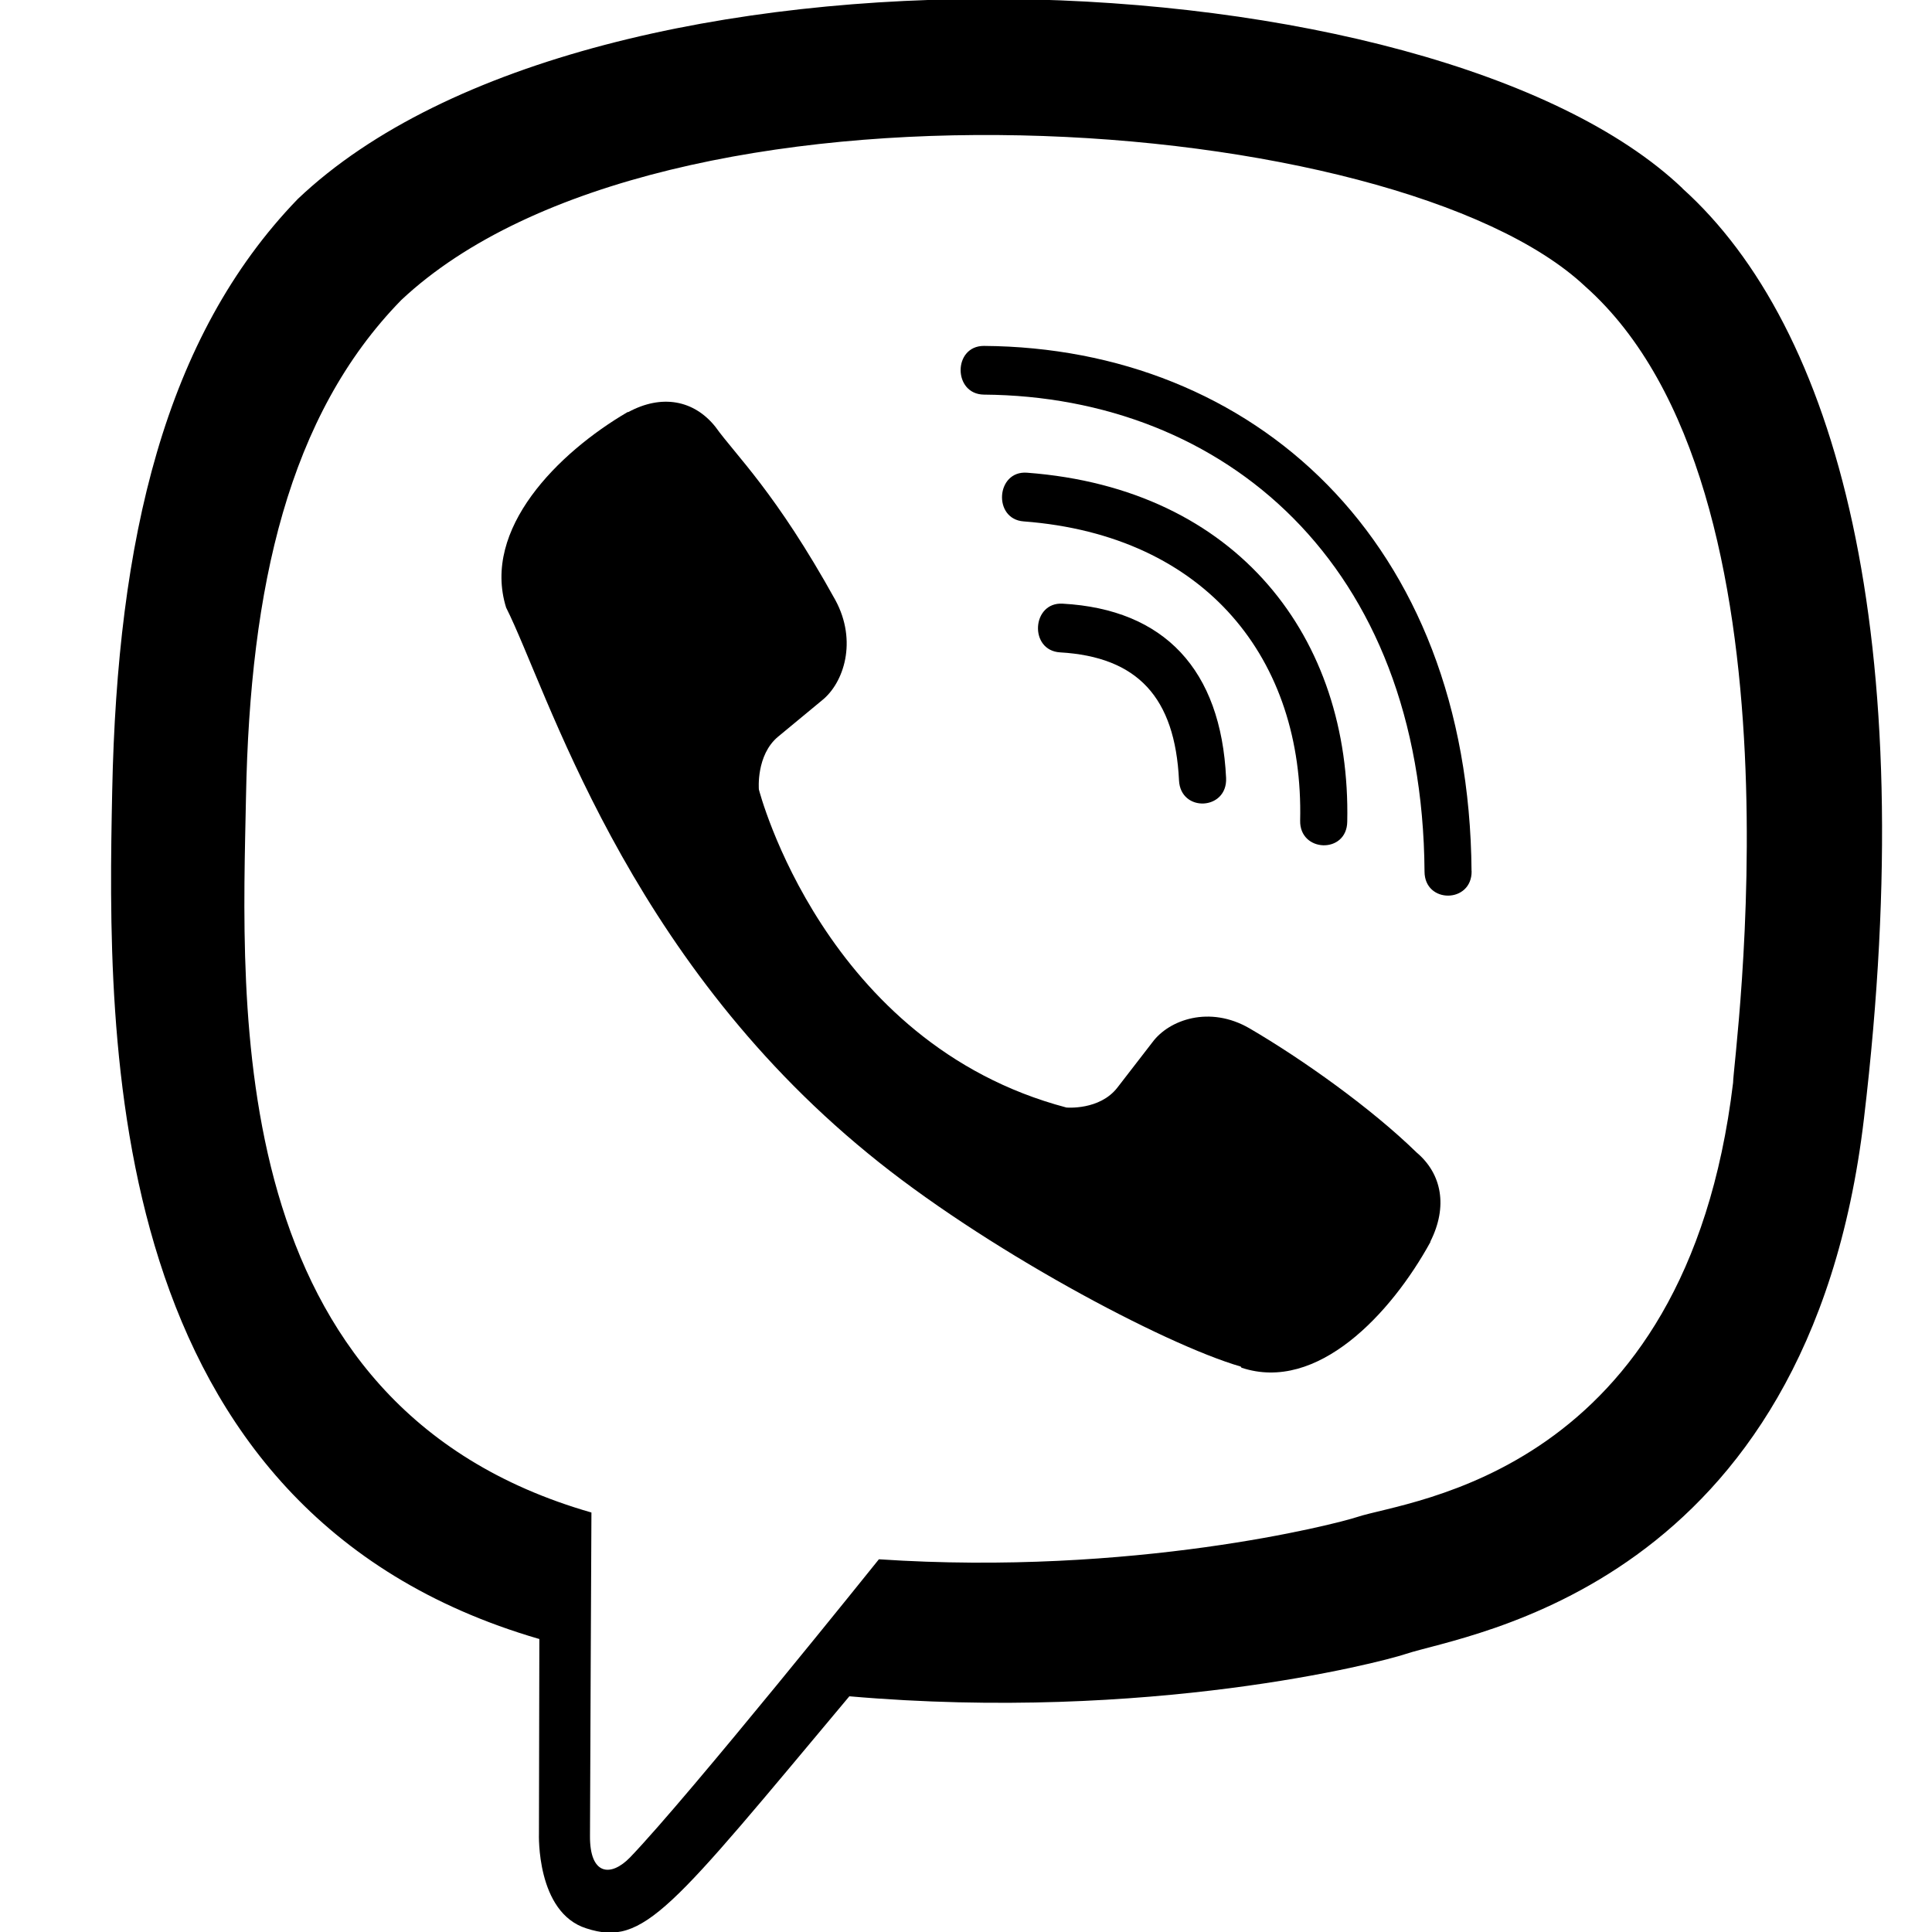
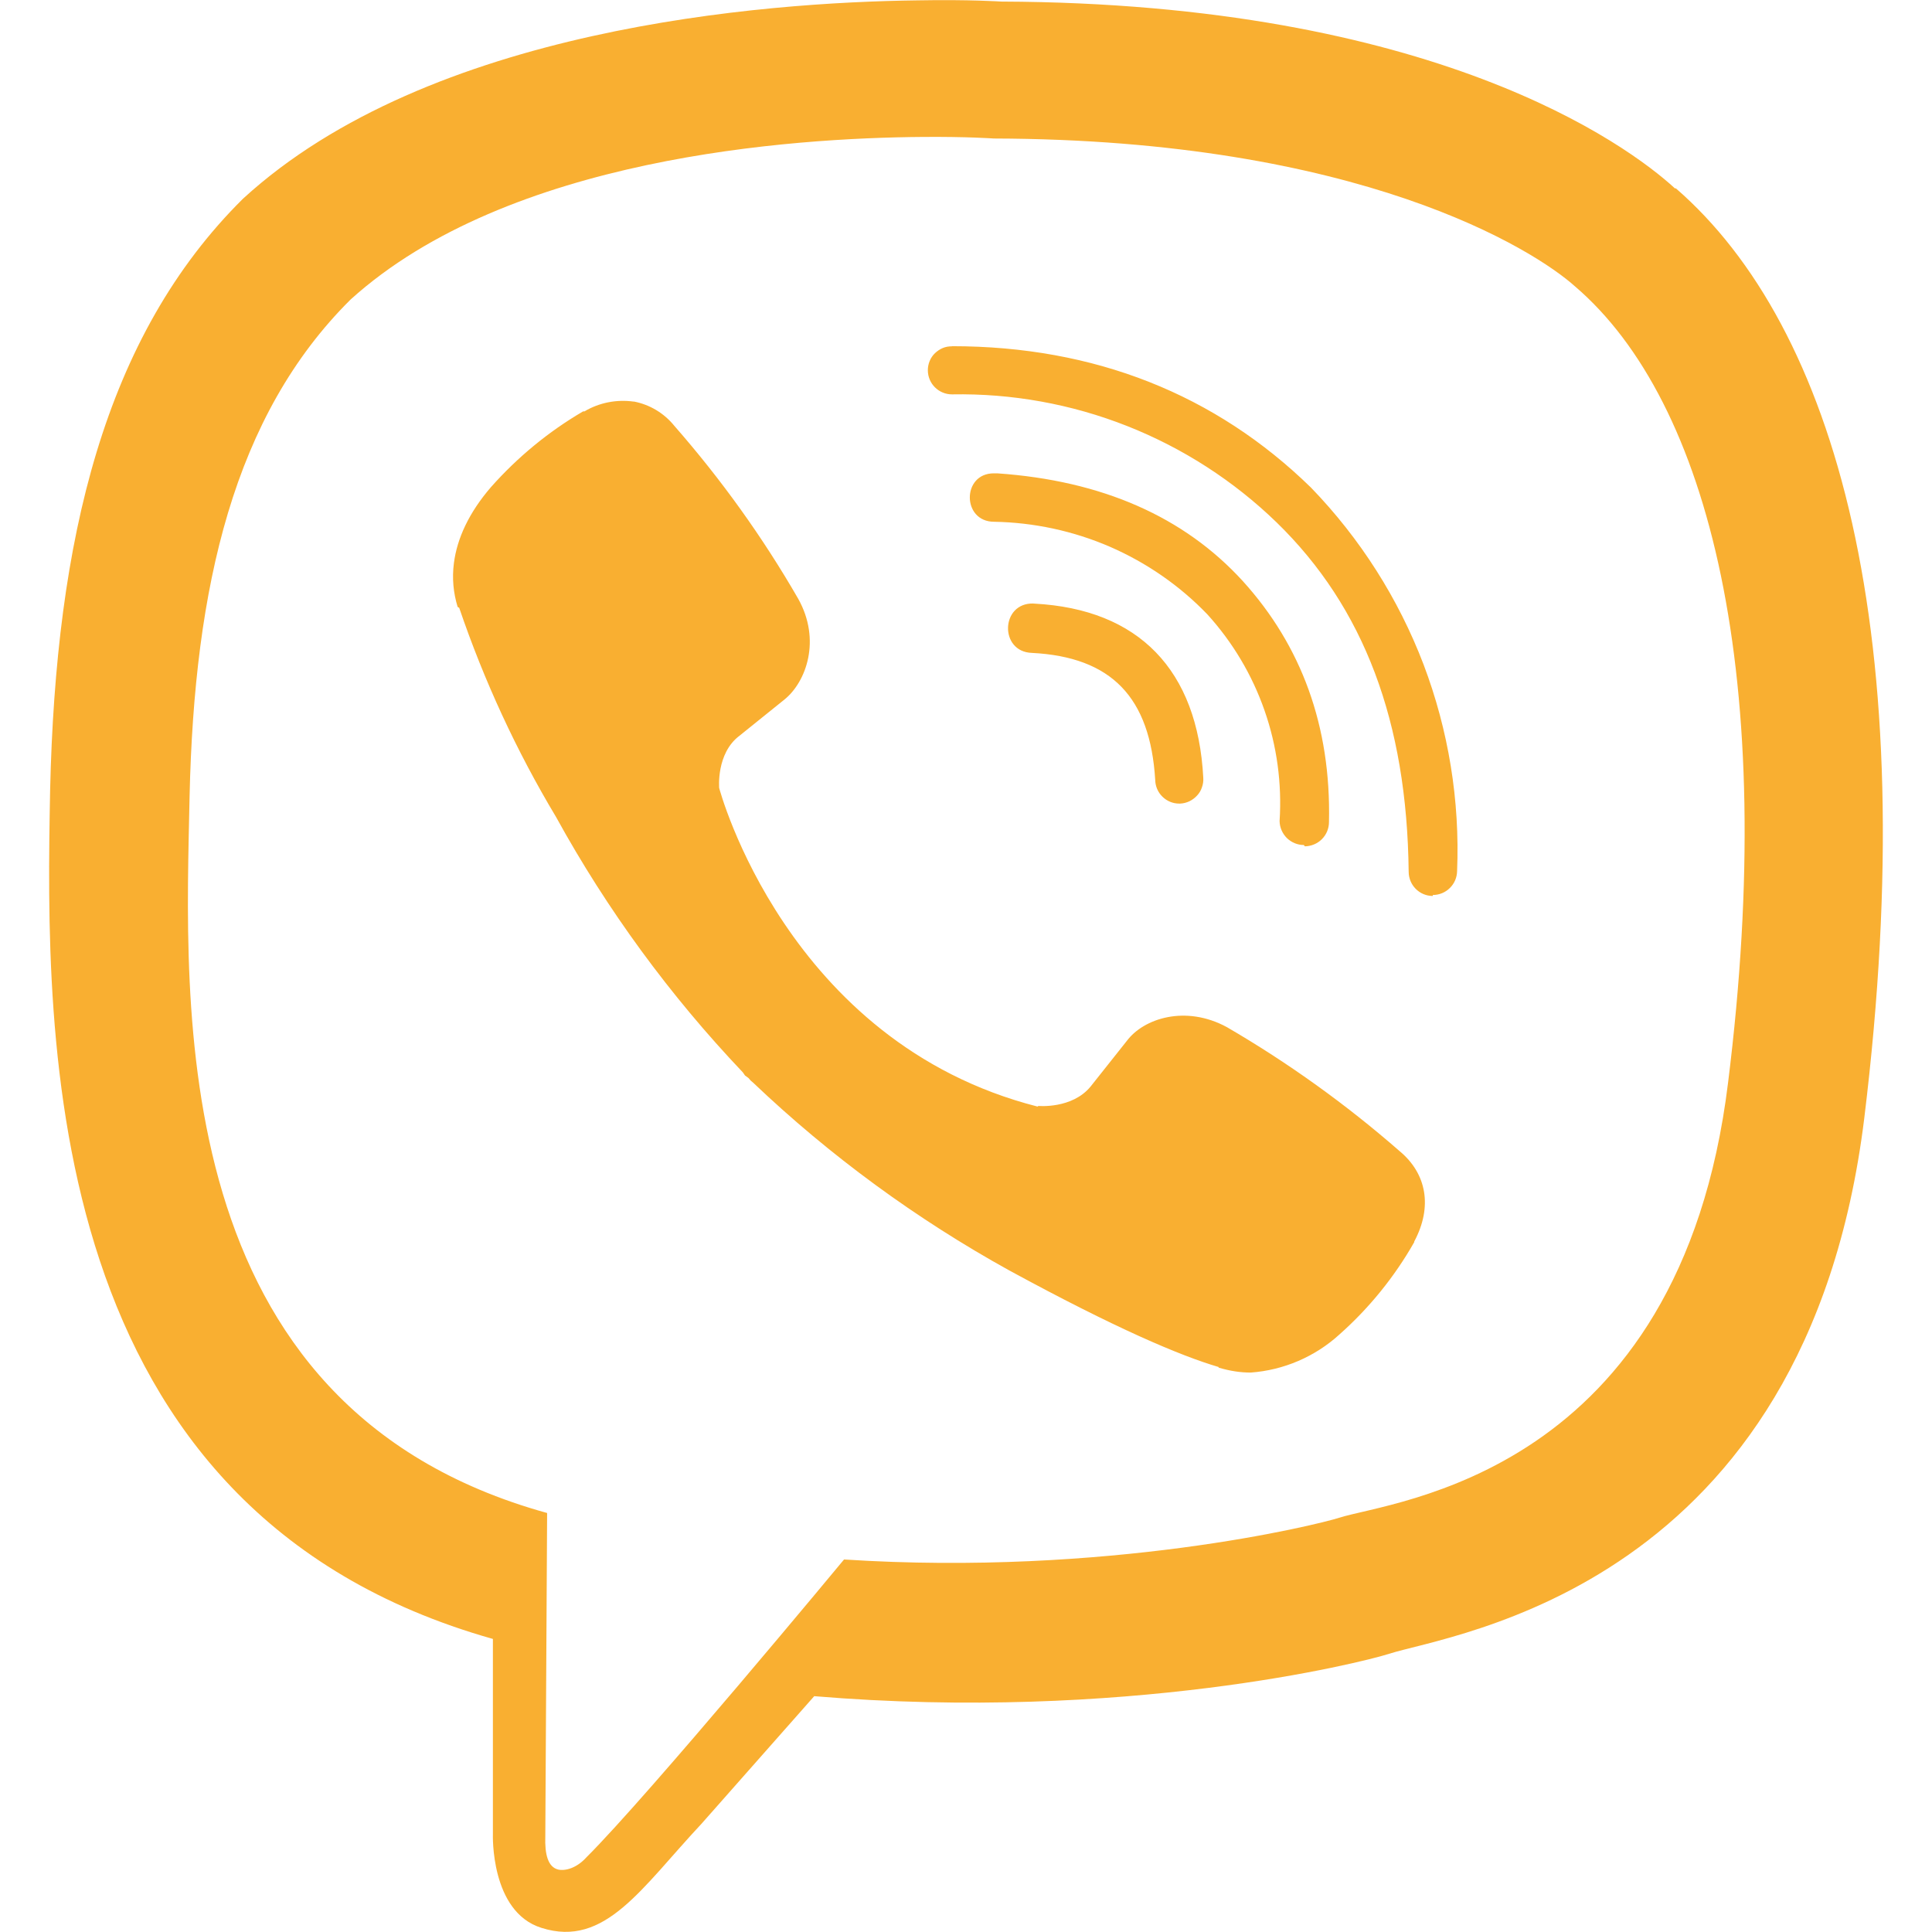
- <svg xmlns="http://www.w3.org/2000/svg" width="24" height="24" viewBox="0 0 24 24">
-   <g clip-path="url(#clip0_762:21999)">
-     <path d="M23.155 13.893C23.871 7.866 22.811 4.061 20.899 2.34L20.9 2.339C17.814 -0.6 7.392 -1.035 3.7 2.471C2.042 4.186 1.458 6.703 1.394 9.819C1.33 12.936 1.254 18.775 6.695 20.359H6.7L6.695 22.778C6.695 22.778 6.658 23.758 7.284 23.955C8 24.187 8.324 23.732 10.551 21.072C14.275 21.395 17.135 20.655 17.46 20.547C18.212 20.295 22.467 19.732 23.155 13.893ZM10.918 19.37C10.918 19.37 8.561 22.309 7.828 23.072C7.588 23.32 7.325 23.297 7.329 22.805C7.329 22.482 7.347 18.789 7.347 18.789C2.734 17.467 3.006 12.495 3.056 9.894C3.106 7.292 3.582 5.161 4.986 3.726C8.225 0.689 17.362 1.368 19.69 3.556C22.536 6.079 21.523 13.207 21.529 13.45C20.944 18.324 17.496 18.633 16.862 18.844C16.591 18.934 14.076 19.581 10.918 19.37V19.37Z" />
-     <path d="M12.222 4.297C11.837 4.297 11.837 4.897 12.222 4.902C15.209 4.925 17.669 7.007 17.696 10.826C17.696 11.229 18.286 11.224 18.281 10.821H18.28C18.248 6.706 15.562 4.32 12.222 4.297V4.297Z" />
-     <path d="M16.151 10.193C16.142 10.591 16.731 10.61 16.736 10.207C16.785 7.938 15.386 6.069 12.757 5.872C12.372 5.844 12.332 6.449 12.716 6.477C14.996 6.65 16.197 8.206 16.151 10.193V10.193Z" />
-     <path d="M15.521 12.774C15.027 12.488 14.524 12.666 14.316 12.947L13.881 13.51C13.66 13.796 13.247 13.758 13.247 13.758C10.233 12.961 9.427 9.807 9.427 9.807C9.427 9.807 9.39 9.38 9.666 9.151L10.21 8.701C10.482 8.485 10.654 7.965 10.377 7.454C9.637 6.117 9.14 5.656 8.887 5.302C8.621 4.969 8.221 4.894 7.805 5.119H7.796C6.931 5.625 5.984 6.572 6.287 7.547C6.804 8.575 7.754 11.852 10.782 14.328C12.205 15.499 14.457 16.699 15.413 16.976L15.422 16.99C16.364 17.304 17.28 16.32 17.769 15.429V15.422C17.986 14.991 17.914 14.583 17.597 14.316C17.035 13.768 16.187 13.163 15.521 12.774Z" />
-     <path d="M13.169 8.104C14.13 8.16 14.596 8.662 14.646 9.693C14.664 10.096 15.249 10.068 15.231 9.665C15.167 8.319 14.465 7.569 13.201 7.499C12.816 7.476 12.78 8.081 13.169 8.104V8.104Z" />
-   </g>
+ <svg xmlns="http://www.w3.org/2000/svg" width="16" height="16" viewBox="0 0 16 16" fill="none">
+   <path d="M7.6 0.003C6.316 0.019 3.556 0.23 2.012 1.646C0.863 2.784 0.462 4.467 0.415 6.547C0.376 8.62 0.329 12.513 4.082 13.573V15.188C4.082 15.188 4.058 15.834 4.485 15.966C5.011 16.133 5.311 15.636 5.811 15.102L6.743 14.047C9.311 14.261 11.277 13.769 11.504 13.696C12.025 13.529 14.959 13.154 15.439 9.261C15.931 5.24 15.199 2.706 13.879 1.56H13.871C13.472 1.193 11.871 0.026 8.293 0.013C8.293 0.013 8.027 -0.005 7.6 0.003V0.003ZM7.644 1.134C8.009 1.131 8.23 1.147 8.23 1.147C11.259 1.155 12.704 2.066 13.045 2.373C14.157 3.326 14.73 5.61 14.311 8.967C13.912 12.222 11.532 12.428 11.092 12.569C10.904 12.629 9.172 13.056 6.99 12.915C6.99 12.915 5.365 14.876 4.857 15.381C4.777 15.47 4.683 15.496 4.623 15.483C4.537 15.462 4.511 15.355 4.516 15.209L4.531 12.53C1.349 11.65 1.536 8.329 1.57 6.595C1.609 4.86 1.935 3.441 2.904 2.48C4.208 1.301 6.552 1.142 7.643 1.134H7.644ZM7.884 2.868C7.858 2.868 7.832 2.872 7.808 2.882C7.784 2.892 7.762 2.907 7.743 2.925C7.724 2.943 7.709 2.965 7.699 2.99C7.689 3.014 7.684 3.04 7.684 3.066C7.684 3.178 7.775 3.266 7.884 3.266C8.38 3.257 8.873 3.346 9.334 3.528C9.795 3.71 10.216 3.981 10.572 4.326C11.298 5.032 11.652 5.98 11.666 7.219C11.666 7.329 11.754 7.42 11.866 7.42V7.412C11.919 7.412 11.97 7.391 12.007 7.354C12.045 7.317 12.066 7.267 12.067 7.214C12.091 6.63 11.996 6.048 11.789 5.502C11.581 4.957 11.264 4.459 10.858 4.039C10.067 3.266 9.064 2.867 7.884 2.867V2.868ZM5.249 3.326C5.107 3.306 4.963 3.334 4.84 3.407H4.829C4.543 3.574 4.286 3.786 4.066 4.034C3.884 4.245 3.785 4.459 3.759 4.664C3.743 4.787 3.754 4.909 3.79 5.026L3.803 5.034C4.009 5.638 4.277 6.219 4.605 6.766C5.028 7.535 5.548 8.245 6.152 8.881L6.17 8.907L6.199 8.928L6.217 8.949L6.238 8.967C6.875 9.573 7.588 10.095 8.358 10.521C9.238 11 9.772 11.227 10.092 11.321V11.326C10.186 11.354 10.272 11.367 10.358 11.367C10.631 11.347 10.89 11.236 11.092 11.052C11.339 10.833 11.549 10.574 11.712 10.287V10.282C11.866 9.993 11.814 9.719 11.592 9.534C11.149 9.147 10.669 8.802 10.16 8.506C9.819 8.321 9.472 8.433 9.332 8.62L9.032 8.998C8.879 9.185 8.6 9.159 8.6 9.159L8.592 9.164C6.511 8.633 5.956 6.526 5.956 6.526C5.956 6.526 5.93 6.24 6.123 6.094L6.498 5.792C6.677 5.646 6.802 5.3 6.61 4.958C6.316 4.448 5.972 3.969 5.584 3.526C5.499 3.421 5.38 3.35 5.248 3.325L5.249 3.326ZM8.23 3.92C7.965 3.92 7.965 4.321 8.233 4.321C8.563 4.327 8.889 4.397 9.192 4.528C9.495 4.66 9.769 4.849 9.998 5.087C10.208 5.318 10.369 5.588 10.472 5.883C10.575 6.177 10.617 6.489 10.597 6.8C10.598 6.853 10.62 6.903 10.657 6.94C10.695 6.977 10.745 6.998 10.798 6.998L10.806 7.009C10.859 7.008 10.91 6.987 10.947 6.95C10.985 6.912 11.006 6.861 11.006 6.808C11.024 6.014 10.777 5.347 10.293 4.813C9.806 4.279 9.126 3.98 8.259 3.92H8.23ZM8.559 4.998C8.285 4.99 8.275 5.399 8.546 5.407C9.205 5.441 9.525 5.774 9.567 6.459C9.568 6.511 9.589 6.561 9.626 6.597C9.663 6.634 9.713 6.655 9.765 6.655H9.773C9.8 6.654 9.826 6.647 9.85 6.636C9.874 6.624 9.896 6.608 9.914 6.588C9.932 6.569 9.946 6.545 9.954 6.52C9.963 6.495 9.967 6.468 9.965 6.441C9.918 5.548 9.431 5.045 8.567 4.999H8.559V4.998Z" fill="#F9AF31" />
</svg>
